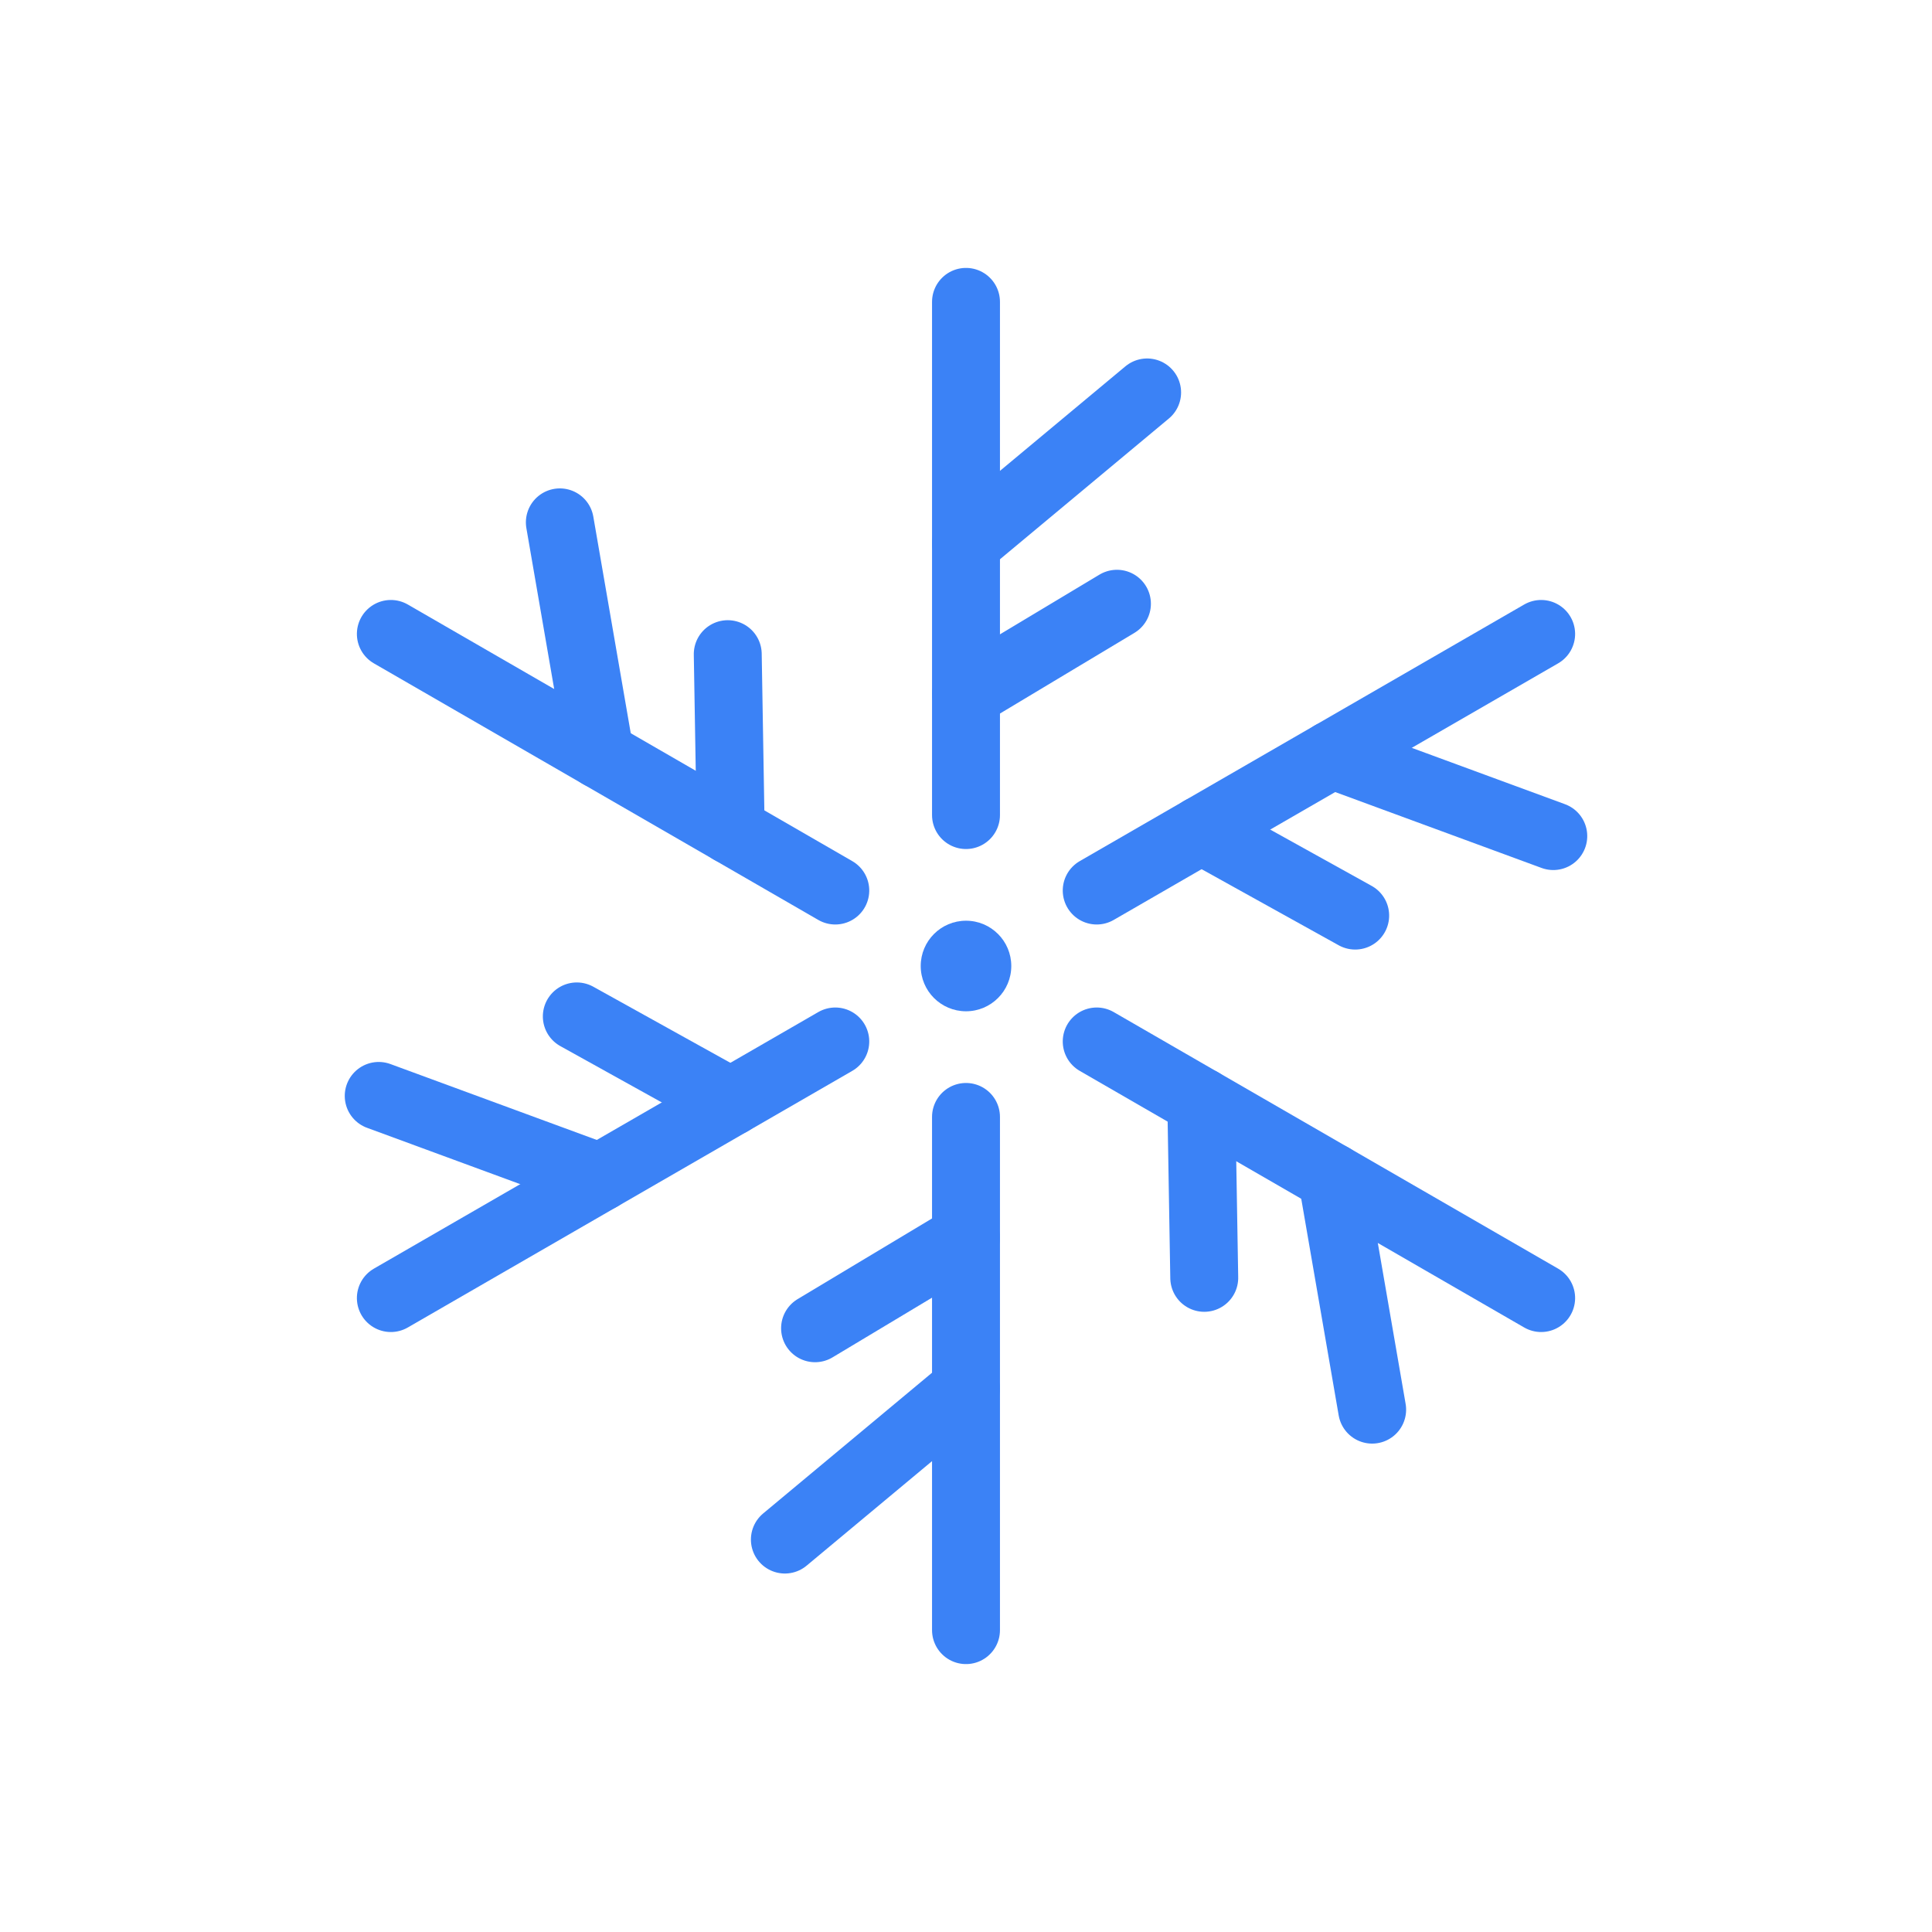
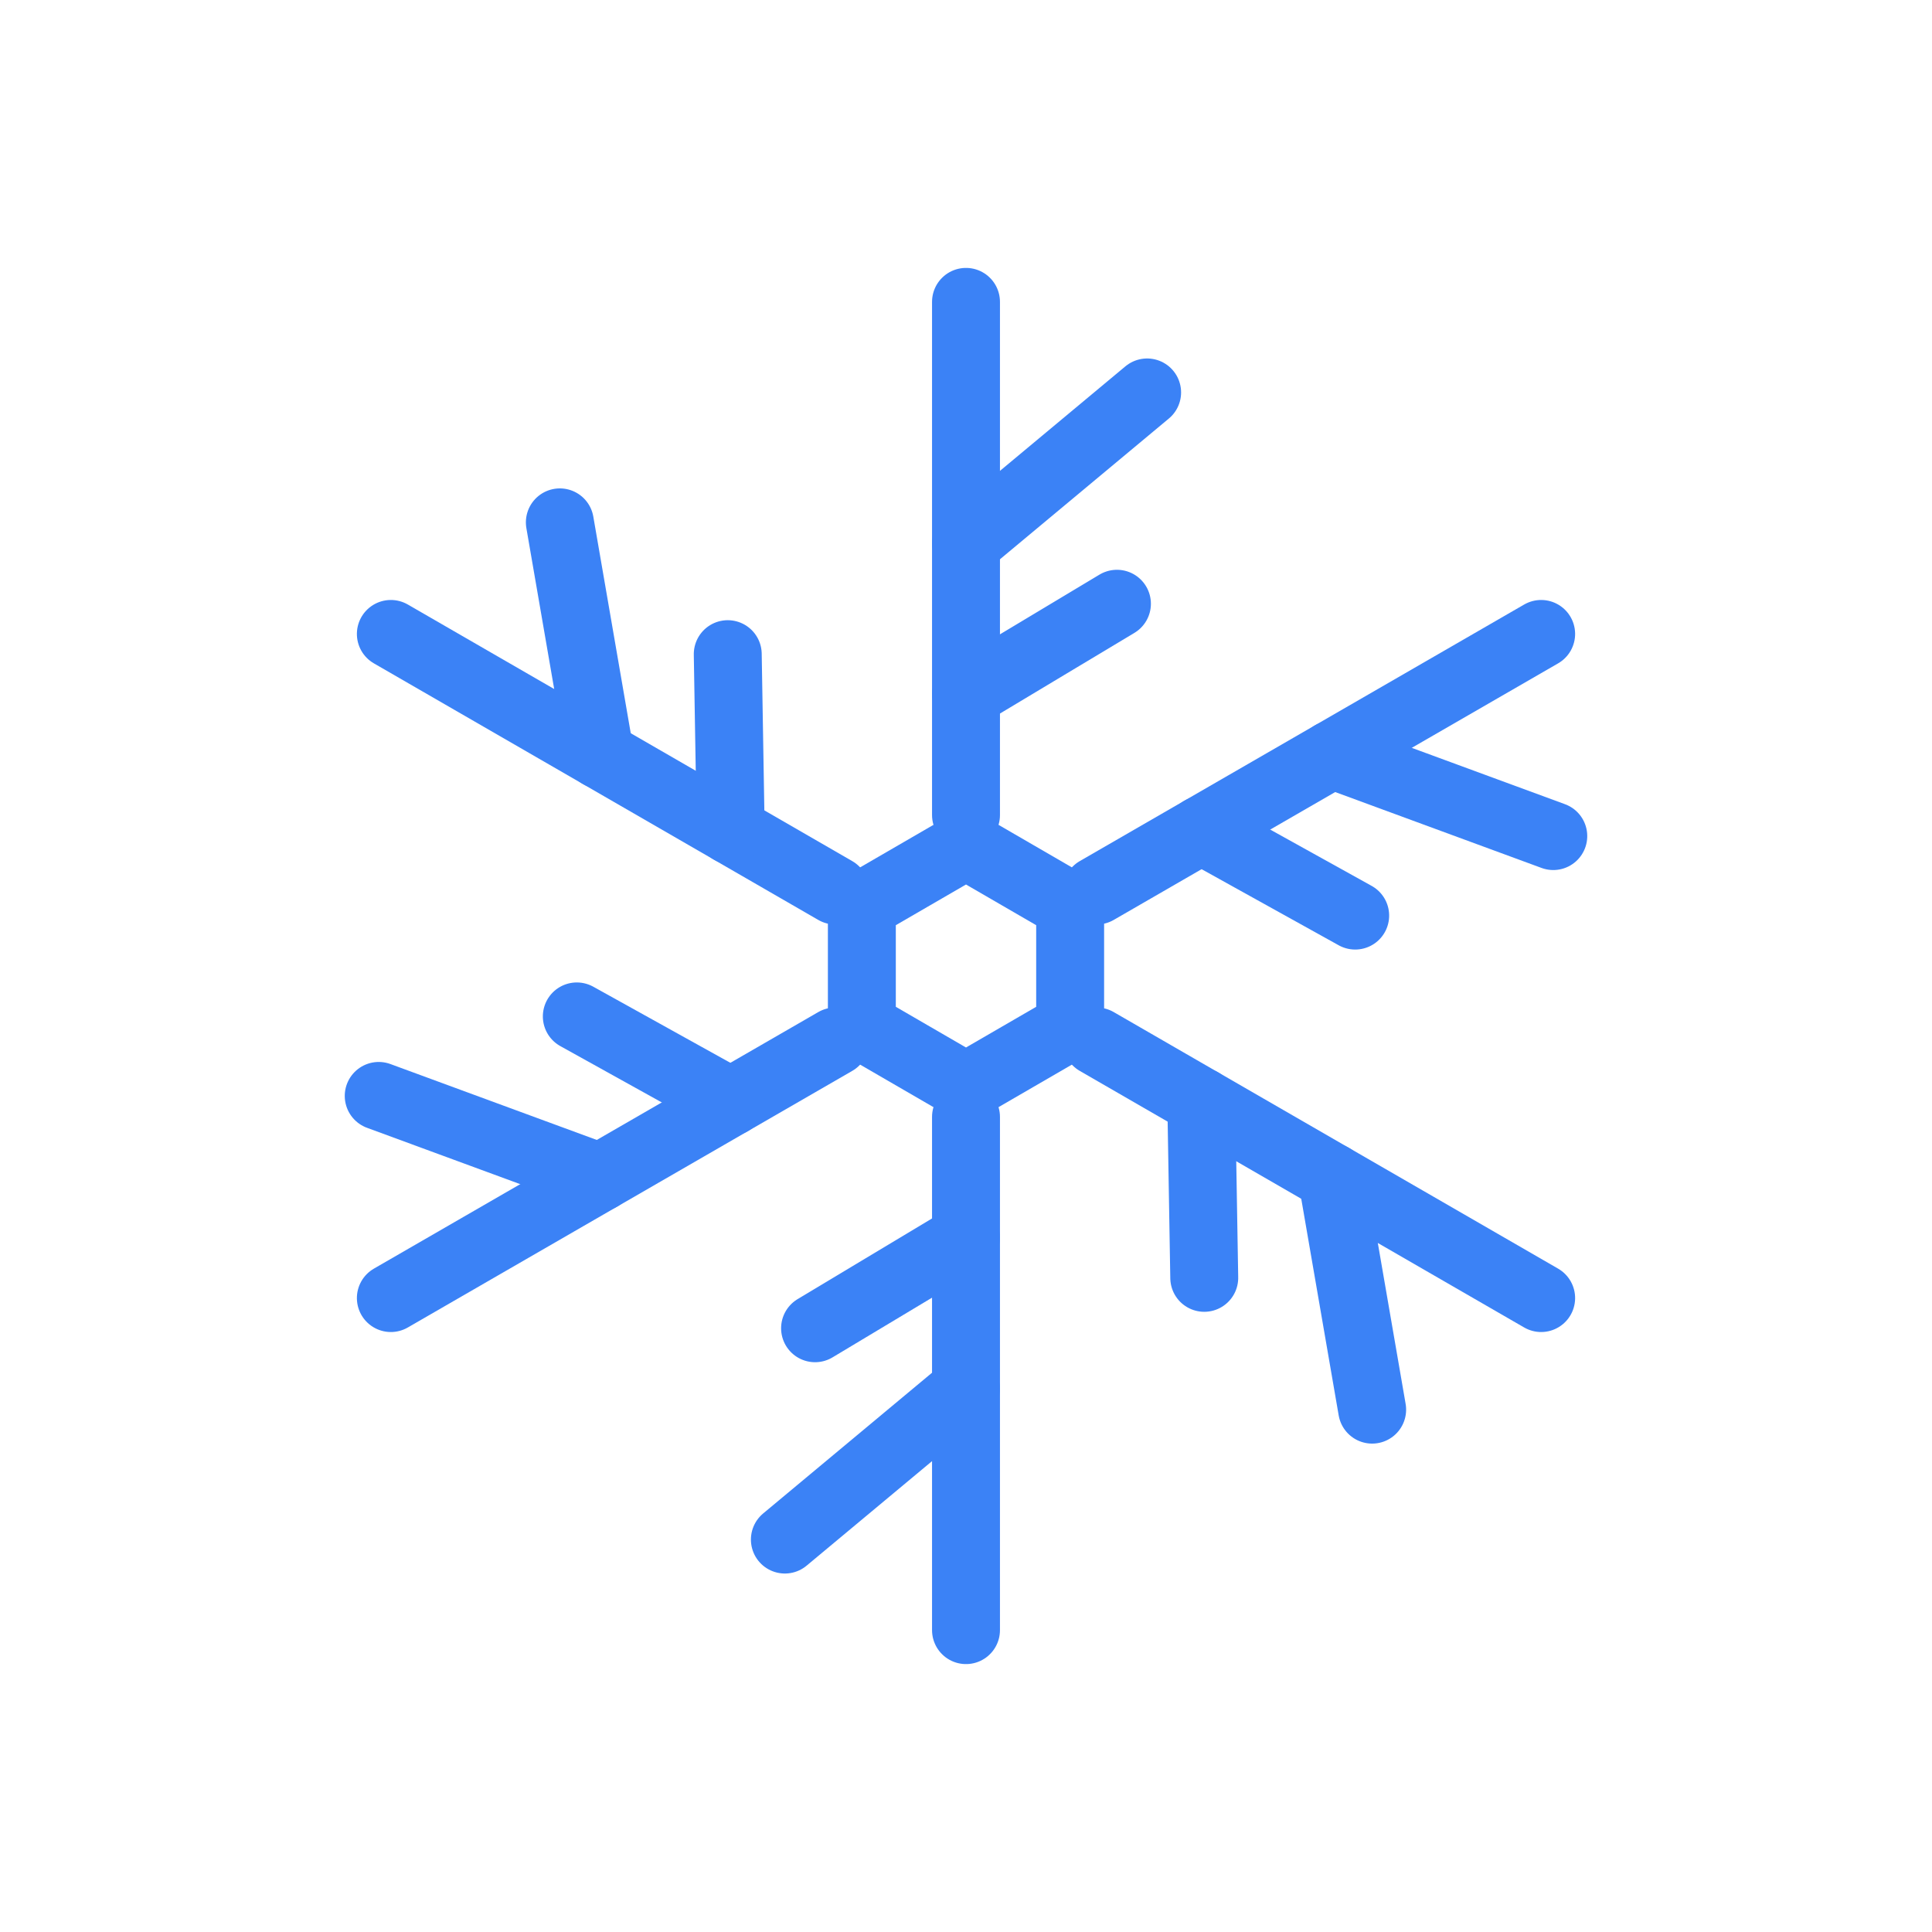
<svg xmlns="http://www.w3.org/2000/svg" viewBox="0 0 128 128" width="128" height="128">
  <g transform="translate(64, 64)" stroke="#3B82F6" stroke-width="4.5" stroke-linecap="round" fill="none">
-     <circle cx="0" cy="0" r="3" fill="#3B82F6" stroke="none" />
+     <polygon points="0,-8 6.9,-4 6.9,4 0,8 -6.9,4 -6.9,-4" />
    <g transform="rotate(0)">
      <line x1="0" y1="-10" x2="0" y2="-44" />
      <line x1="0" y1="-28" x2="12" y2="-38" />
      <line x1="0" y1="-18" x2="10" y2="-24" />
    </g>
    <g transform="rotate(60)">
      <line x1="0" y1="-10" x2="0" y2="-44" />
      <line x1="0" y1="-28" x2="12" y2="-38" />
      <line x1="0" y1="-18" x2="10" y2="-24" />
    </g>
    <g transform="rotate(120)">
      <line x1="0" y1="-10" x2="0" y2="-44" />
      <line x1="0" y1="-28" x2="12" y2="-38" />
      <line x1="0" y1="-18" x2="10" y2="-24" />
    </g>
    <g transform="rotate(180)">
      <line x1="0" y1="-10" x2="0" y2="-44" />
      <line x1="0" y1="-28" x2="12" y2="-38" />
      <line x1="0" y1="-18" x2="10" y2="-24" />
    </g>
    <g transform="rotate(240)">
      <line x1="0" y1="-10" x2="0" y2="-44" />
      <line x1="0" y1="-28" x2="12" y2="-38" />
      <line x1="0" y1="-18" x2="10" y2="-24" />
    </g>
    <g transform="rotate(300)">
      <line x1="0" y1="-10" x2="0" y2="-44" />
      <line x1="0" y1="-28" x2="12" y2="-38" />
      <line x1="0" y1="-18" x2="10" y2="-24" />
    </g>
  </g>
</svg>
